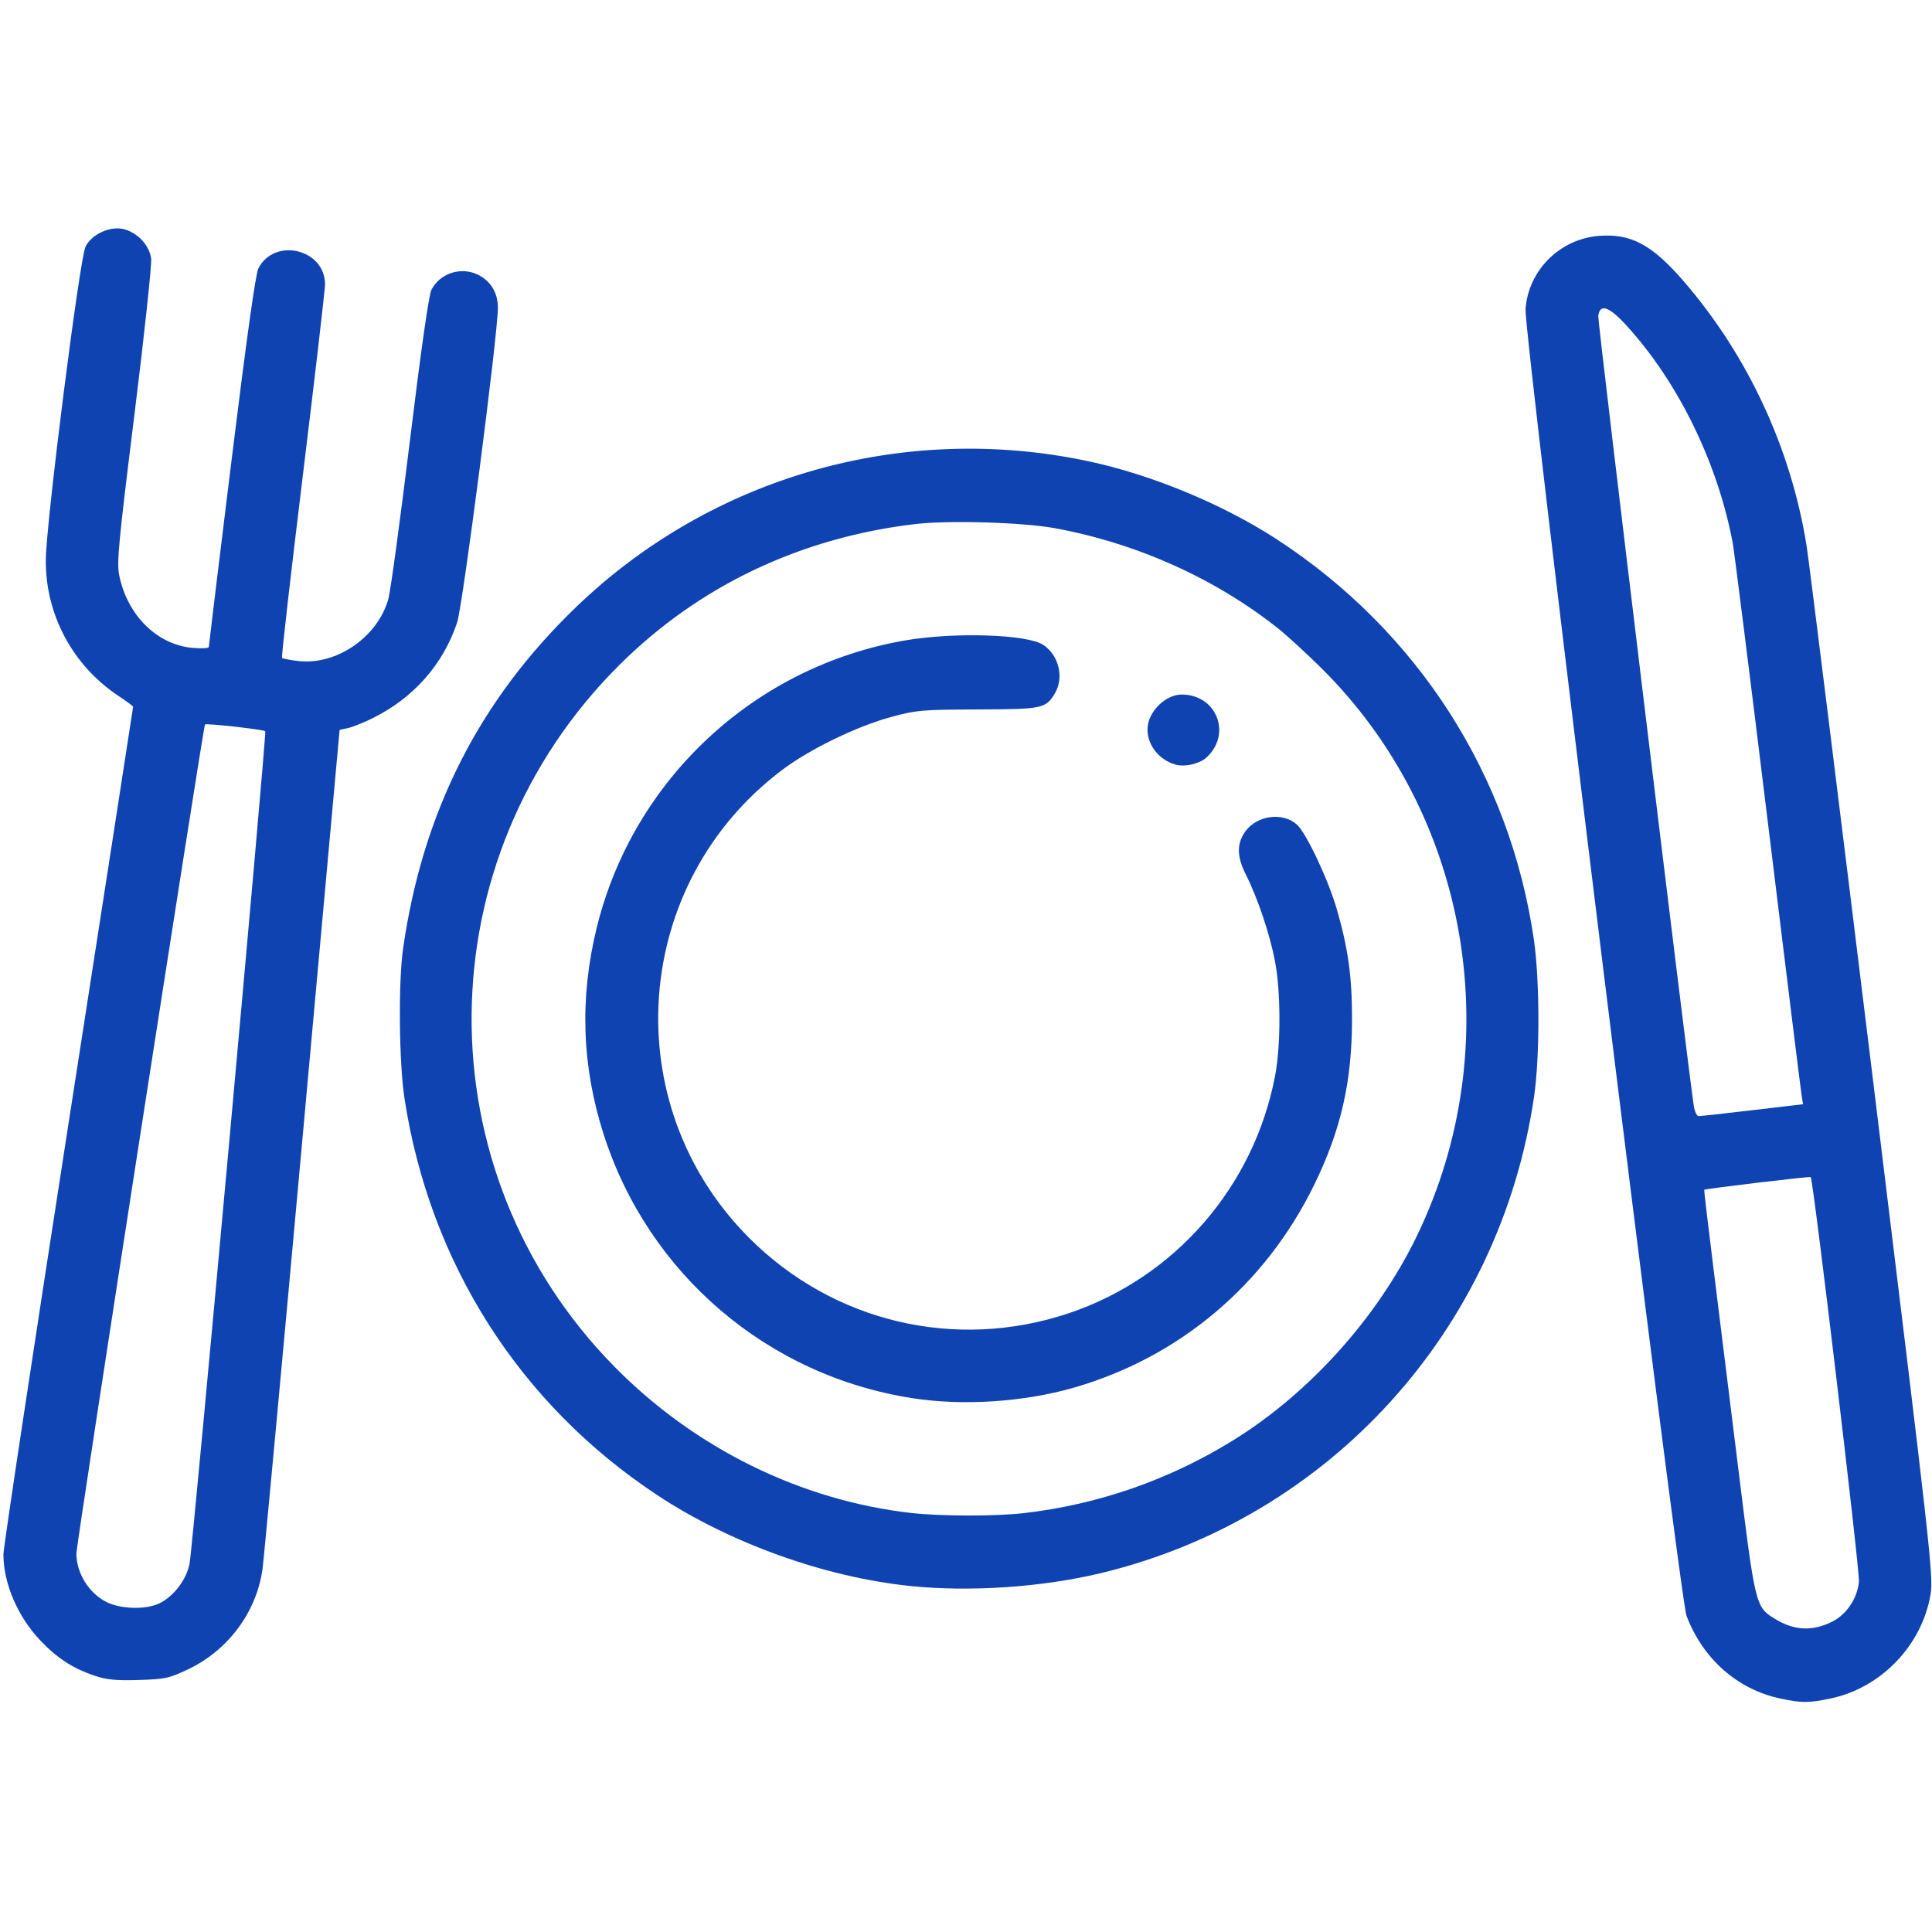
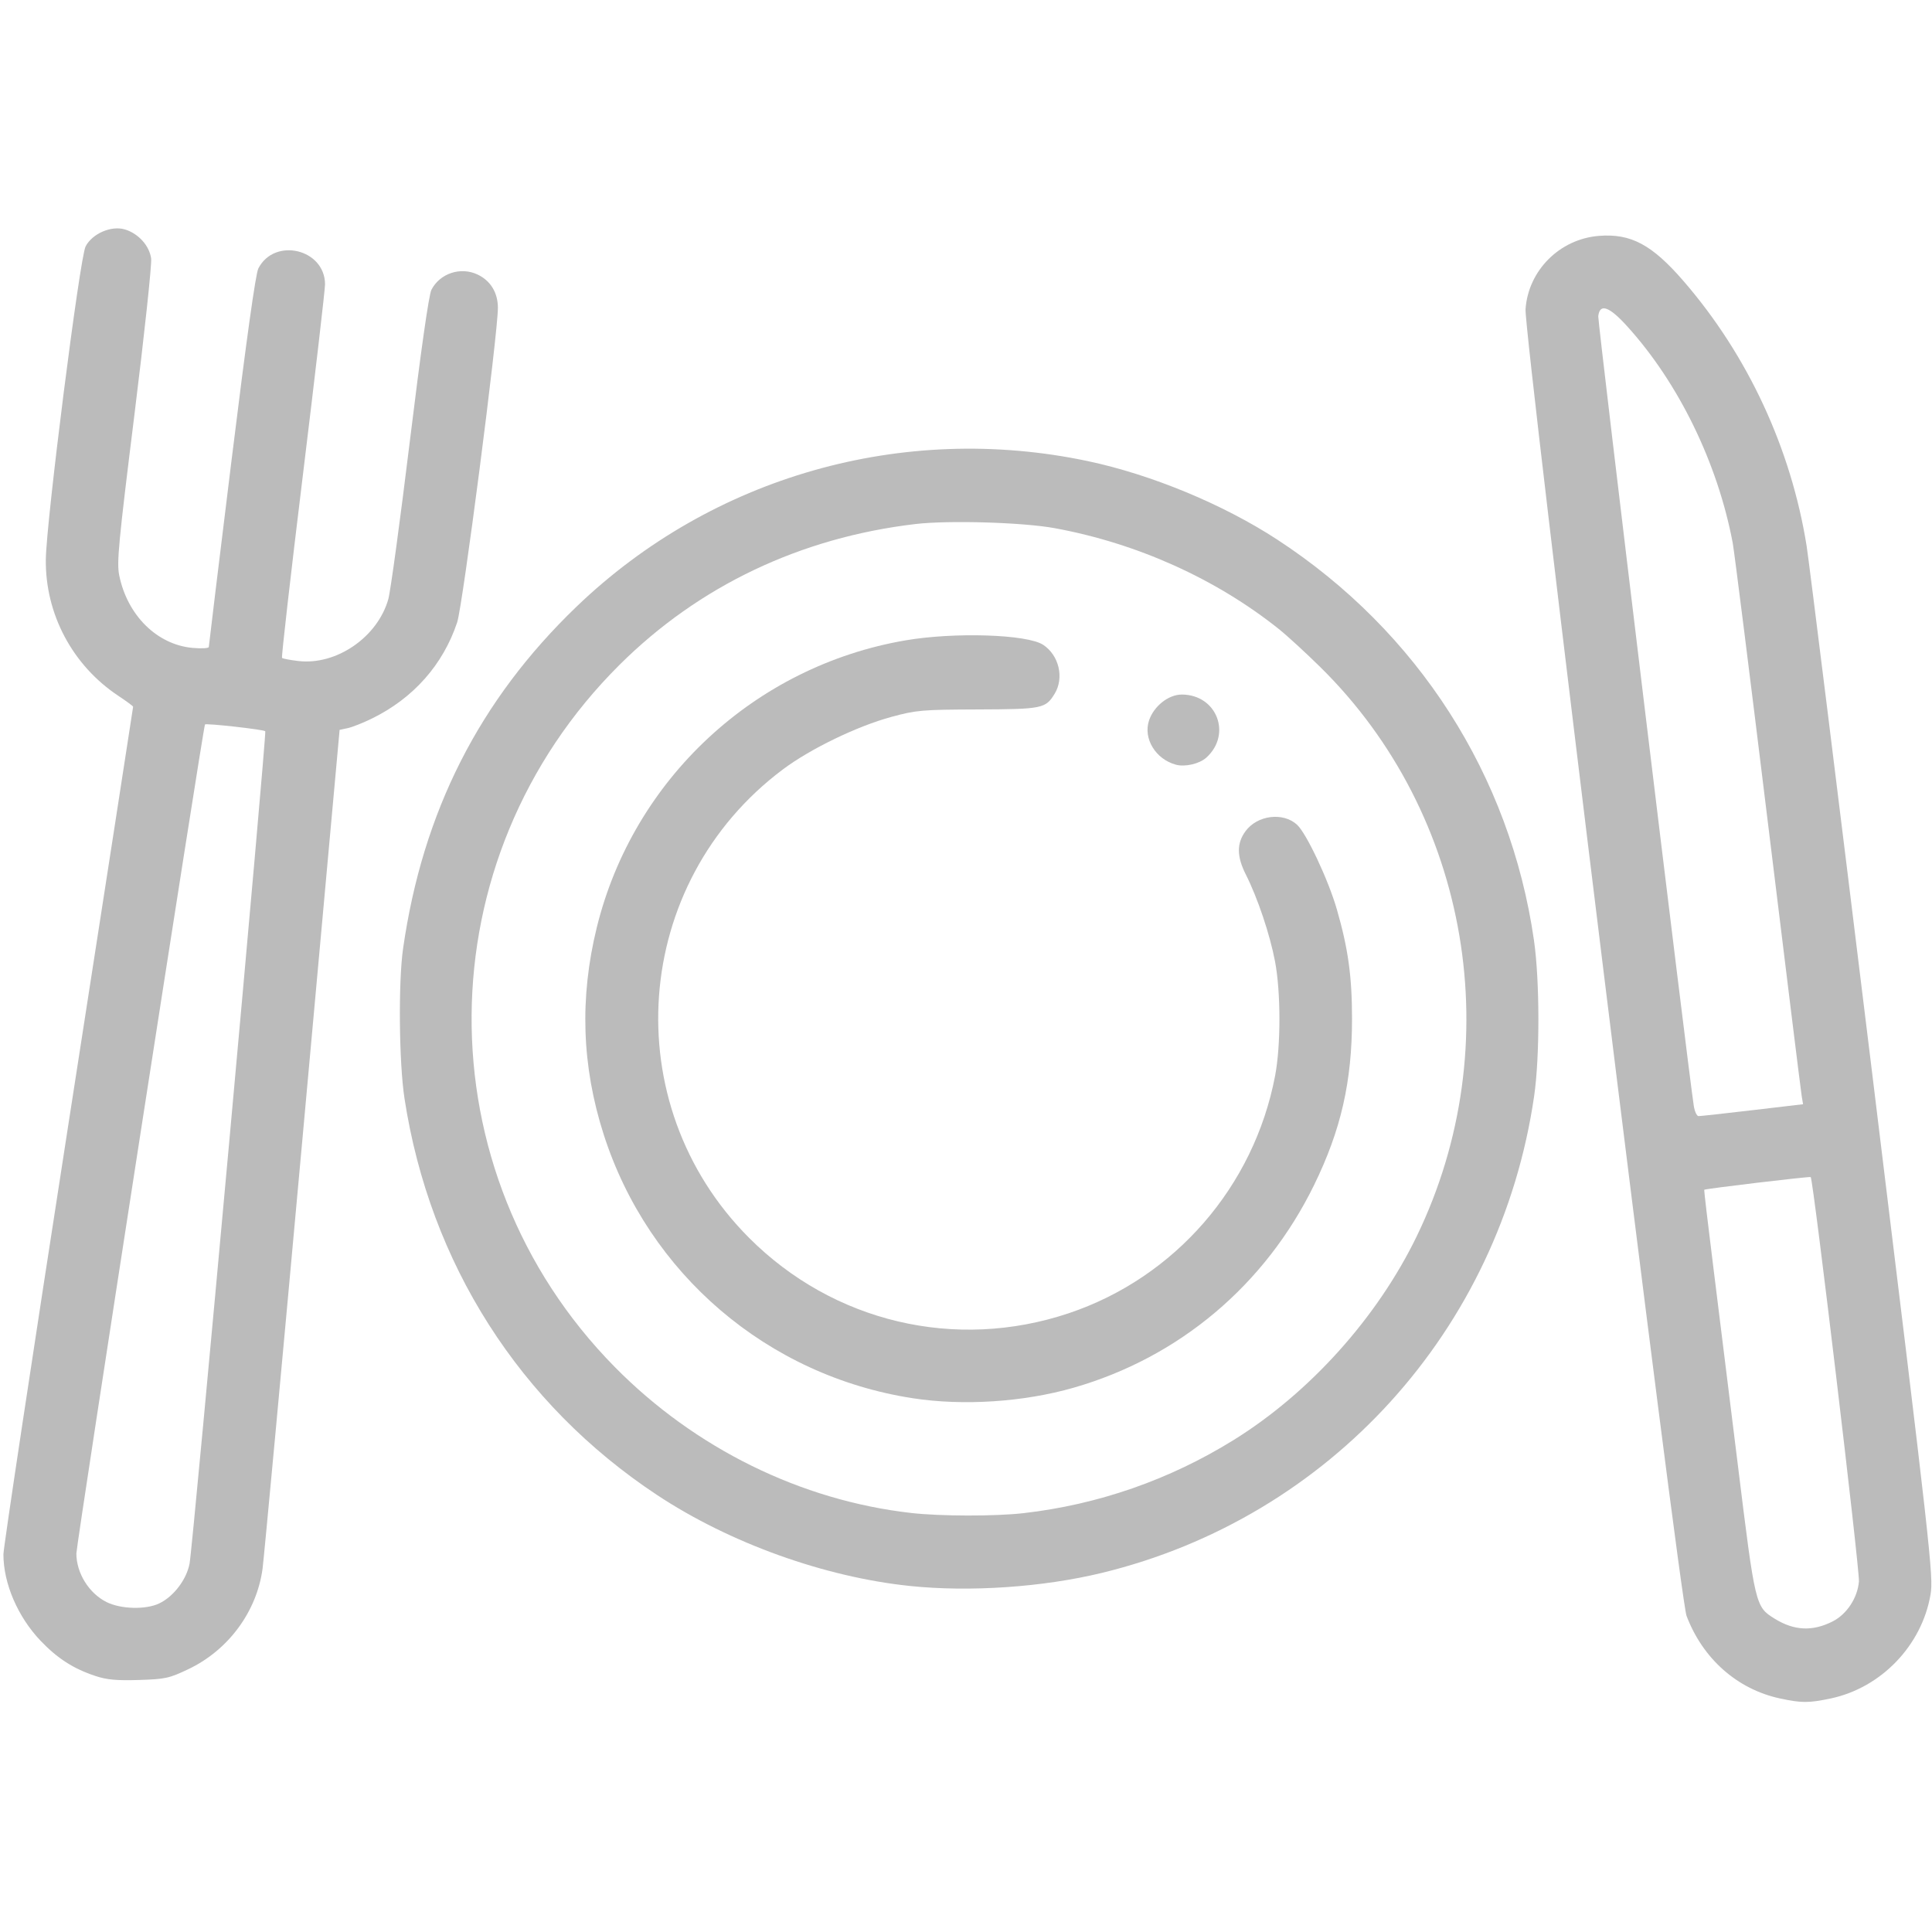
- <svg xmlns="http://www.w3.org/2000/svg" version="1.1" id="Capa_1" x="0px" y="0px" viewBox="0 0 512 512" style="enable-background:new 0 0 512 512;" xml:space="preserve">
+ <svg xmlns="http://www.w3.org/2000/svg" version="1.1" id="Capa_1" x="0px" y="0px" viewBox="0 0 512 512" style="enable-background:new 0 0 512 512; fill:#bbb;" xml:space="preserve">
  <defs id="defs65" />
  <g id="g32">
</g>
  <g id="g34">
</g>
  <g id="g36">
</g>
  <g id="g38">
</g>
  <g id="g40">
</g>
  <g id="g42">
</g>
  <g id="g44">
</g>
  <g id="g46">
</g>
  <g id="g48">
</g>
  <g id="g50">
</g>
  <g id="g52">
</g>
  <g id="g54">
</g>
  <g id="g56">
</g>
  <g id="g58">
</g>
  <g id="g60">
</g>
  <g id="g870" transform="translate(0.547647,-0.3288967)">
-     <path style="fill:#1043b2;stroke-width:0.716" d="m 24.697,444.466 c -5.795,-1.92 -10.036,-4.646 -14.489,-9.314 -6.044,-6.337 -9.85,-15.189 -9.85,-22.911 0,-1.729 7.734,-52.912 17.186,-113.738 9.452,-60.827 17.186,-110.724 17.186,-110.882 0,-0.159 -1.758,-1.455 -3.906,-2.881 -12.159,-8.071 -19.403,-21.69 -19.228,-36.153 0.122,-10.162 8.991,-79.963 10.539,-82.949 1.764,-3.402 6.806,-5.588 10.405,-4.51 3.587,1.075 6.518,4.32 6.968,7.715 0.201,1.521 -1.795,20.166 -4.438,41.434 -4.216,33.933 -4.708,39.141 -4.022,42.523 2.149,10.594 10.012,18.373 19.436,19.228 2.363,0.214 4.3,0.103 4.304,-0.247 0.004,-0.35 2.712,-22.585 6.017,-49.41 3.965,-32.181 6.387,-49.502 7.117,-50.915 4.291,-8.298 17.592,-5.155 17.671,4.176 0.011,1.332 -2.63,24.083 -5.868,50.558 -3.239,26.475 -5.729,48.296 -5.533,48.492 0.195,0.195 2.139,0.565 4.319,0.821 10.091,1.186 21.006,-6.32 23.851,-16.4 0.576,-2.042 3.14,-20.854 5.697,-41.805 2.945,-24.126 5.044,-38.856 5.725,-40.173 2.257,-4.365 7.739,-6.174 12.238,-4.039 3.436,1.63 5.374,4.809 5.378,8.818 0.006,6.943 -9.314,78.929 -10.793,83.359 -3.738,11.202 -11.573,20.06 -22.502,25.441 -2.363,1.163 -5.277,2.325 -6.475,2.581 l -2.178,0.466 -9.871,108.642 c -5.429,59.753 -10.175,110.897 -10.547,113.654 -1.538,11.401 -9.076,21.601 -19.687,26.64 -5.097,2.421 -6.098,2.639 -13.11,2.855 -5.909,0.182 -8.467,-0.056 -11.538,-1.074 z m 16.93,-19.205 c 3.816,-1.811 7.249,-6.307 8.064,-10.561 0.884,-4.613 20.485,-220.163 20.06,-220.589 -0.455,-0.455 -15.613,-2.155 -15.974,-1.791 -0.444,0.447 -34.085,217.276 -34.085,219.688 0,5.209 3.341,10.579 8.023,12.897 3.788,1.875 10.358,2.044 13.912,0.357 z" id="path892" />
-     <path style="fill:#1043b2;stroke-width:0.716" d="m 240.604,420.629 c -22.661,-2.356 -47.724,-11.365 -66.954,-24.066 -36.485,-24.098 -60.295,-61.453 -67,-105.117 -1.457,-9.487 -1.66,-30.802 -0.378,-39.743 5.2,-36.28 20.203,-65.854 45.967,-90.607 35.923,-34.514 86.478,-48.914 135.44,-38.58 16.83,3.552 35.907,11.447 50.208,20.777 37.328,24.354 61.792,62.524 68.082,106.223 1.545,10.735 1.567,30.837 0.045,41.295 -9.014,61.942 -54.112,111.68 -114.568,126.355 -15.623,3.792 -34.992,5.112 -50.842,3.464 z m 30.076,-19.297 c 19.793,-2.263 38.696,-8.839 55.668,-19.365 20.193,-12.524 38.146,-32.508 48.582,-54.078 24.466,-50.569 14.084,-111.729 -25.598,-150.789 -3.874,-3.813 -8.816,-8.347 -10.982,-10.075 -16.705,-13.328 -37.531,-22.703 -59.357,-26.72 -8.44,-1.553 -28.147,-2.139 -36.97,-1.098 -30.427,3.588 -57.311,16.373 -78.329,37.25 -51.837,51.489 -52.421,134.299 -1.313,186.146 21.242,21.549 49.324,35.373 78.581,38.684 7.75,0.877 22.247,0.899 29.717,0.045 z" id="path894" />
-     <path style="fill:#1043b2;stroke-width:0.716" d="m 241.32,370.872 c -38.444,-5.935 -70.039,-32.916 -81.897,-69.936 -5.807,-18.129 -6.402,-36.202 -1.805,-54.865 9.672,-39.268 41.878,-69.205 81.805,-76.042 12.982,-2.223 32.221,-1.604 36.459,1.173 4.218,2.764 5.636,8.755 3.069,12.965 -2.401,3.938 -3.246,4.11 -20.444,4.172 -14.756,0.053 -16.203,0.178 -22.835,1.977 -9.082,2.463 -21.425,8.435 -28.724,13.897 -40.182,30.068 -44.421,88.646 -8.984,124.158 22.33,22.376 54.738,30.024 84.697,19.987 28.142,-9.428 49.12,-33.565 54.709,-62.947 1.537,-8.081 1.524,-22.162 -0.027,-30.323 -1.362,-7.161 -4.603,-16.799 -7.745,-23.028 -2.402,-4.762 -2.431,-8.223 -0.096,-11.425 3.119,-4.279 9.96,-5.154 13.676,-1.75 2.499,2.289 8.301,14.619 10.553,22.427 2.998,10.395 4.022,17.781 4.022,29.011 0,16.657 -2.922,29.466 -10.047,44.039 -12.949,26.486 -35.731,45.692 -63.732,53.726 -13.271,3.808 -29.264,4.852 -42.654,2.785 z" id="path896" />
-     <path style="fill:#1043b2;stroke-width:0.716" d="m 311.077,202.981 c -5.369,-1.453 -8.704,-6.922 -7.13,-11.693 1.254,-3.8 5.154,-6.897 8.685,-6.897 9.267,0 13.362,10.513 6.51,16.714 -1.819,1.646 -5.633,2.534 -8.064,1.876 z" id="path898" />
-     <path style="fill:#1043b2;stroke-width:0.716" d="m 471.113,450.427 c -11.303,-2.459 -20.388,-10.501 -24.708,-21.87 -1.866,-4.912 -43.131,-339.825 -42.668,-346.305 0.734,-10.277 9.059,-18.587 19.447,-19.412 8.475,-0.673 14.056,2.31 22.434,11.99 17.005,19.649 28.469,44.321 32.608,70.176 0.599,3.742 8.423,66.686 17.387,139.876 15.596,127.333 16.262,133.288 15.445,138.049 -2.31,13.471 -13.079,24.676 -26.435,27.506 -5.819,1.233 -7.797,1.231 -13.511,-0.012 z m 14.035,-20.419 c 3.74,-1.908 6.576,-6.232 6.94,-10.579 0.246,-2.945 -12.114,-106.608 -12.777,-107.163 -0.263,-0.22 -28.005,3.091 -28.224,3.368 -0.069,0.088 0.962,8.86 2.29,19.494 1.329,10.634 4.312,34.705 6.629,53.491 4.615,37.42 4.639,37.518 9.791,40.702 5.148,3.181 10.033,3.4 15.351,0.687 z m -21.298,-135.466 13.433,-1.581 -0.367,-2.19 c -0.202,-1.204 -4.232,-33.802 -8.956,-72.44 -4.724,-38.638 -8.918,-71.989 -9.319,-74.115 -3.996,-21.173 -14.318,-42.359 -27.979,-57.43 -4.79,-5.284 -7.266,-6.14 -7.657,-2.647 -0.163,1.458 23.884,200.195 25.322,209.276 0.234,1.477 0.8,2.69 1.258,2.696 0.458,0.006 6.877,-0.7 14.265,-1.57 z" id="path900" />
+     <path style="stroke-width:0.716" d="m 24.697,444.466 c -5.795,-1.92 -10.036,-4.646 -14.489,-9.314 -6.044,-6.337 -9.85,-15.189 -9.85,-22.911 0,-1.729 7.734,-52.912 17.186,-113.738 9.452,-60.827 17.186,-110.724 17.186,-110.882 0,-0.159 -1.758,-1.455 -3.906,-2.881 -12.159,-8.071 -19.403,-21.69 -19.228,-36.153 0.122,-10.162 8.991,-79.963 10.539,-82.949 1.764,-3.402 6.806,-5.588 10.405,-4.51 3.587,1.075 6.518,4.32 6.968,7.715 0.201,1.521 -1.795,20.166 -4.438,41.434 -4.216,33.933 -4.708,39.141 -4.022,42.523 2.149,10.594 10.012,18.373 19.436,19.228 2.363,0.214 4.3,0.103 4.304,-0.247 0.004,-0.35 2.712,-22.585 6.017,-49.41 3.965,-32.181 6.387,-49.502 7.117,-50.915 4.291,-8.298 17.592,-5.155 17.671,4.176 0.011,1.332 -2.63,24.083 -5.868,50.558 -3.239,26.475 -5.729,48.296 -5.533,48.492 0.195,0.195 2.139,0.565 4.319,0.821 10.091,1.186 21.006,-6.32 23.851,-16.4 0.576,-2.042 3.14,-20.854 5.697,-41.805 2.945,-24.126 5.044,-38.856 5.725,-40.173 2.257,-4.365 7.739,-6.174 12.238,-4.039 3.436,1.63 5.374,4.809 5.378,8.818 0.006,6.943 -9.314,78.929 -10.793,83.359 -3.738,11.202 -11.573,20.06 -22.502,25.441 -2.363,1.163 -5.277,2.325 -6.475,2.581 l -2.178,0.466 -9.871,108.642 c -5.429,59.753 -10.175,110.897 -10.547,113.654 -1.538,11.401 -9.076,21.601 -19.687,26.64 -5.097,2.421 -6.098,2.639 -13.11,2.855 -5.909,0.182 -8.467,-0.056 -11.538,-1.074 z m 16.93,-19.205 c 3.816,-1.811 7.249,-6.307 8.064,-10.561 0.884,-4.613 20.485,-220.163 20.06,-220.589 -0.455,-0.455 -15.613,-2.155 -15.974,-1.791 -0.444,0.447 -34.085,217.276 -34.085,219.688 0,5.209 3.341,10.579 8.023,12.897 3.788,1.875 10.358,2.044 13.912,0.357 z" id="path892" />
+     <path style="stroke-width:0.716" d="m 240.604,420.629 c -22.661,-2.356 -47.724,-11.365 -66.954,-24.066 -36.485,-24.098 -60.295,-61.453 -67,-105.117 -1.457,-9.487 -1.66,-30.802 -0.378,-39.743 5.2,-36.28 20.203,-65.854 45.967,-90.607 35.923,-34.514 86.478,-48.914 135.44,-38.58 16.83,3.552 35.907,11.447 50.208,20.777 37.328,24.354 61.792,62.524 68.082,106.223 1.545,10.735 1.567,30.837 0.045,41.295 -9.014,61.942 -54.112,111.68 -114.568,126.355 -15.623,3.792 -34.992,5.112 -50.842,3.464 z m 30.076,-19.297 c 19.793,-2.263 38.696,-8.839 55.668,-19.365 20.193,-12.524 38.146,-32.508 48.582,-54.078 24.466,-50.569 14.084,-111.729 -25.598,-150.789 -3.874,-3.813 -8.816,-8.347 -10.982,-10.075 -16.705,-13.328 -37.531,-22.703 -59.357,-26.72 -8.44,-1.553 -28.147,-2.139 -36.97,-1.098 -30.427,3.588 -57.311,16.373 -78.329,37.25 -51.837,51.489 -52.421,134.299 -1.313,186.146 21.242,21.549 49.324,35.373 78.581,38.684 7.75,0.877 22.247,0.899 29.717,0.045 z" id="path894" />
+     <path style="stroke-width:0.716" d="m 241.32,370.872 c -38.444,-5.935 -70.039,-32.916 -81.897,-69.936 -5.807,-18.129 -6.402,-36.202 -1.805,-54.865 9.672,-39.268 41.878,-69.205 81.805,-76.042 12.982,-2.223 32.221,-1.604 36.459,1.173 4.218,2.764 5.636,8.755 3.069,12.965 -2.401,3.938 -3.246,4.11 -20.444,4.172 -14.756,0.053 -16.203,0.178 -22.835,1.977 -9.082,2.463 -21.425,8.435 -28.724,13.897 -40.182,30.068 -44.421,88.646 -8.984,124.158 22.33,22.376 54.738,30.024 84.697,19.987 28.142,-9.428 49.12,-33.565 54.709,-62.947 1.537,-8.081 1.524,-22.162 -0.027,-30.323 -1.362,-7.161 -4.603,-16.799 -7.745,-23.028 -2.402,-4.762 -2.431,-8.223 -0.096,-11.425 3.119,-4.279 9.96,-5.154 13.676,-1.75 2.499,2.289 8.301,14.619 10.553,22.427 2.998,10.395 4.022,17.781 4.022,29.011 0,16.657 -2.922,29.466 -10.047,44.039 -12.949,26.486 -35.731,45.692 -63.732,53.726 -13.271,3.808 -29.264,4.852 -42.654,2.785 z" id="path896" />
+     <path style="stroke-width:0.716" d="m 311.077,202.981 c -5.369,-1.453 -8.704,-6.922 -7.13,-11.693 1.254,-3.8 5.154,-6.897 8.685,-6.897 9.267,0 13.362,10.513 6.51,16.714 -1.819,1.646 -5.633,2.534 -8.064,1.876 z" id="path898" />
+     <path style="stroke-width:0.716" d="m 471.113,450.427 c -11.303,-2.459 -20.388,-10.501 -24.708,-21.87 -1.866,-4.912 -43.131,-339.825 -42.668,-346.305 0.734,-10.277 9.059,-18.587 19.447,-19.412 8.475,-0.673 14.056,2.31 22.434,11.99 17.005,19.649 28.469,44.321 32.608,70.176 0.599,3.742 8.423,66.686 17.387,139.876 15.596,127.333 16.262,133.288 15.445,138.049 -2.31,13.471 -13.079,24.676 -26.435,27.506 -5.819,1.233 -7.797,1.231 -13.511,-0.012 z m 14.035,-20.419 c 3.74,-1.908 6.576,-6.232 6.94,-10.579 0.246,-2.945 -12.114,-106.608 -12.777,-107.163 -0.263,-0.22 -28.005,3.091 -28.224,3.368 -0.069,0.088 0.962,8.86 2.29,19.494 1.329,10.634 4.312,34.705 6.629,53.491 4.615,37.42 4.639,37.518 9.791,40.702 5.148,3.181 10.033,3.4 15.351,0.687 z m -21.298,-135.466 13.433,-1.581 -0.367,-2.19 c -0.202,-1.204 -4.232,-33.802 -8.956,-72.44 -4.724,-38.638 -8.918,-71.989 -9.319,-74.115 -3.996,-21.173 -14.318,-42.359 -27.979,-57.43 -4.79,-5.284 -7.266,-6.14 -7.657,-2.647 -0.163,1.458 23.884,200.195 25.322,209.276 0.234,1.477 0.8,2.69 1.258,2.696 0.458,0.006 6.877,-0.7 14.265,-1.57 z" id="path900" />
  </g>
</svg>
